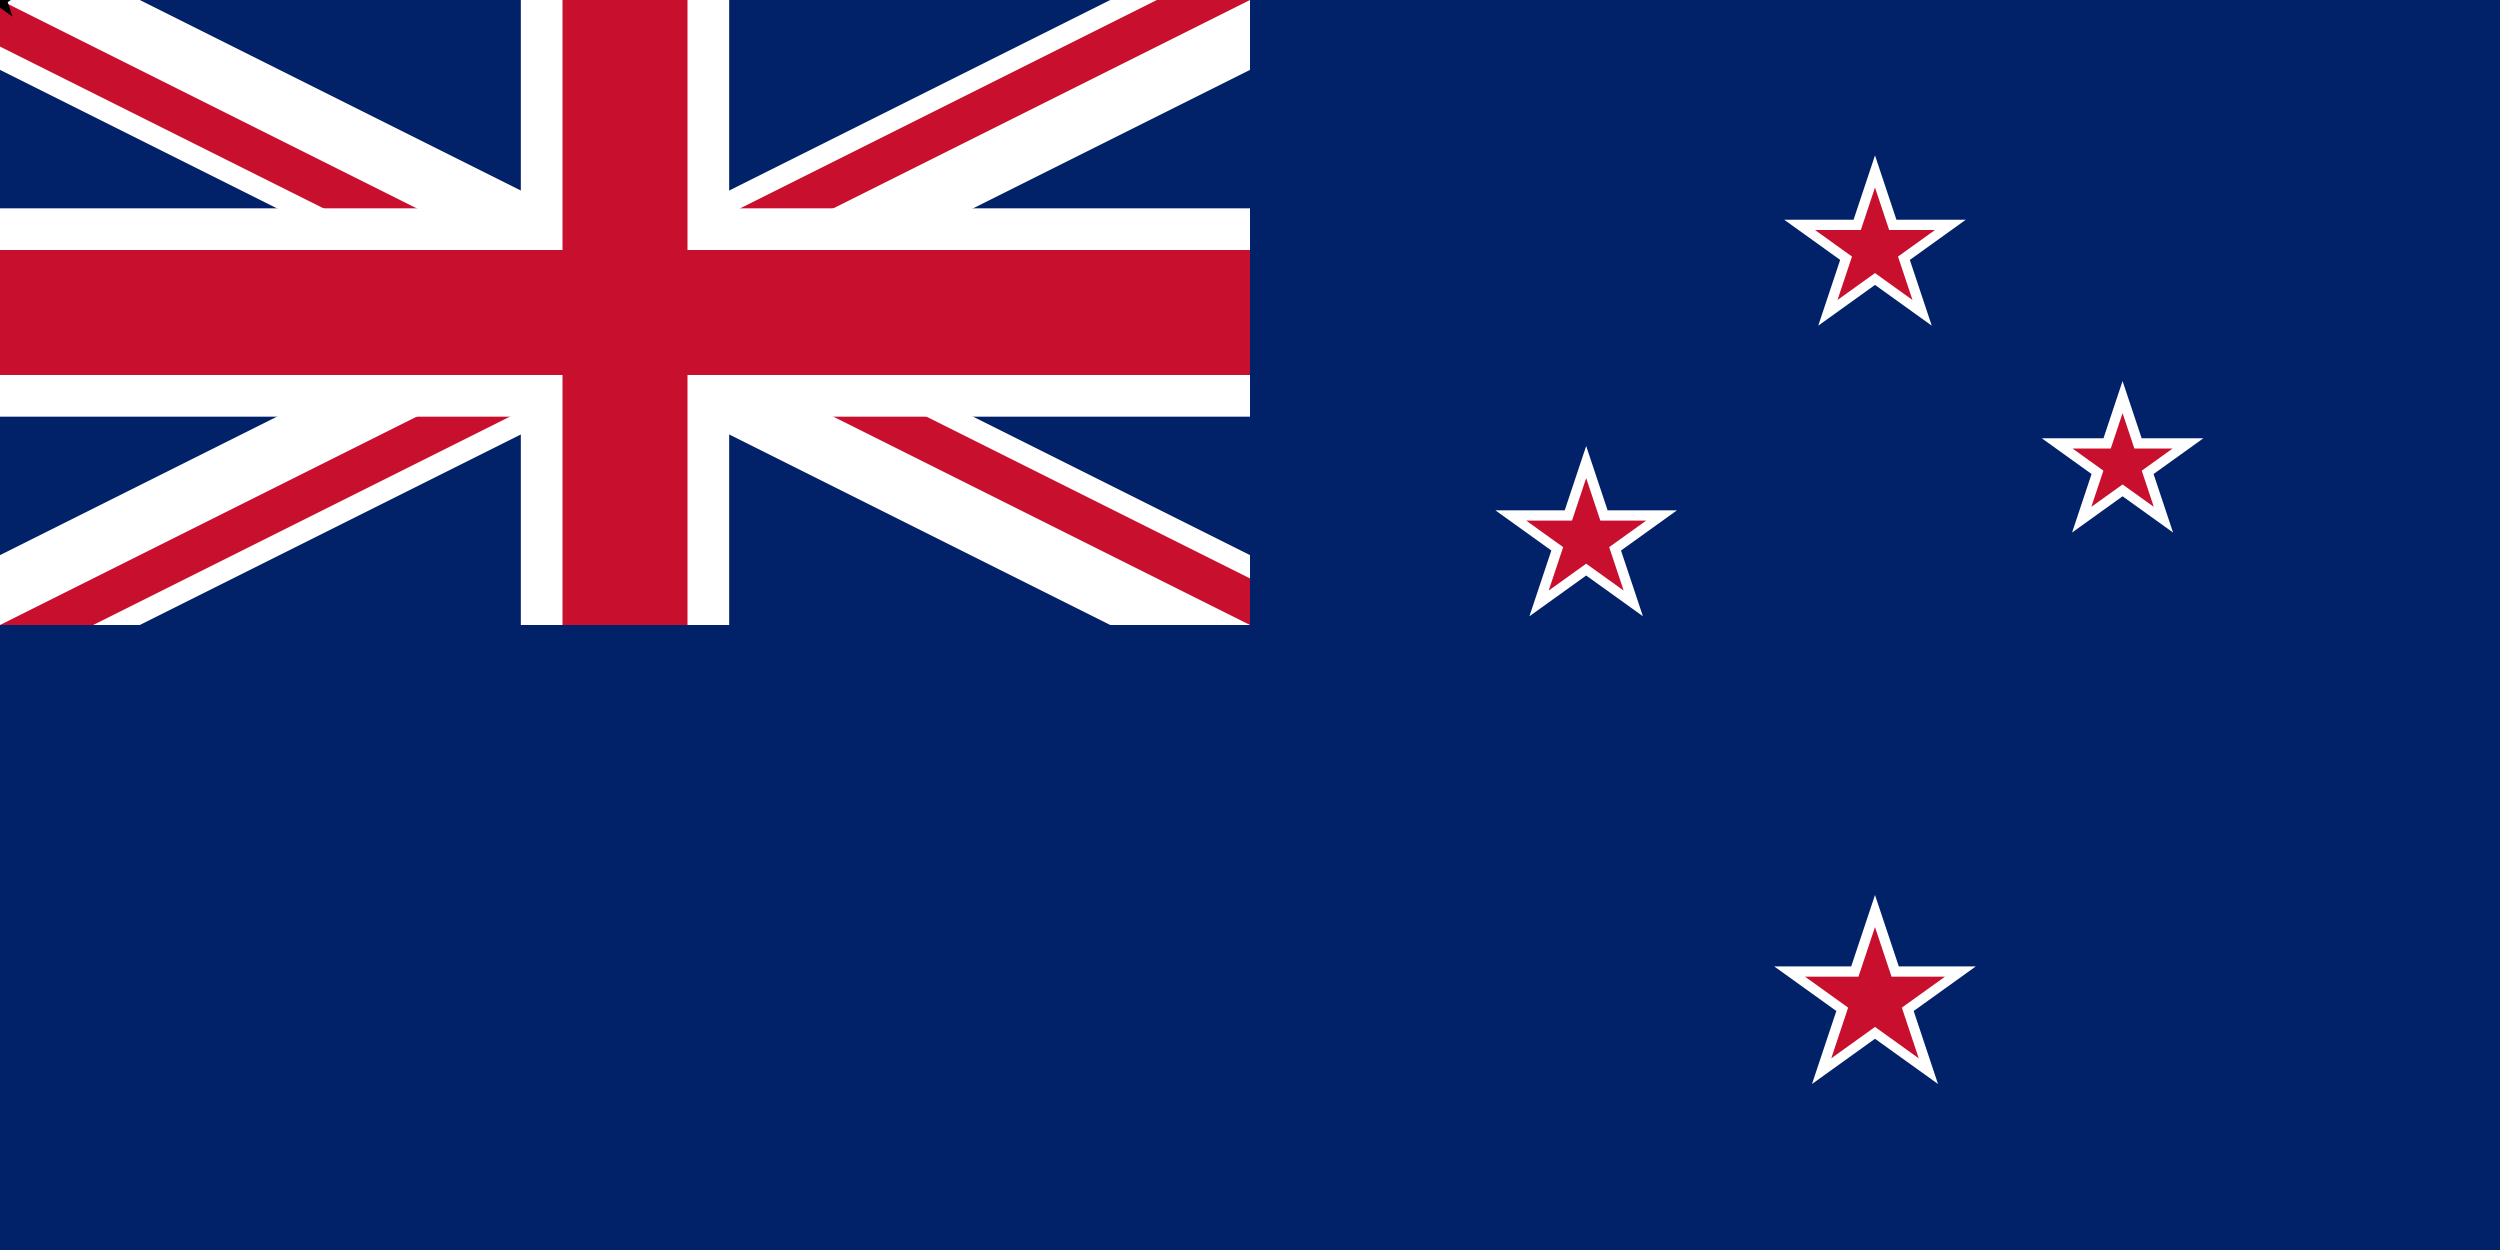
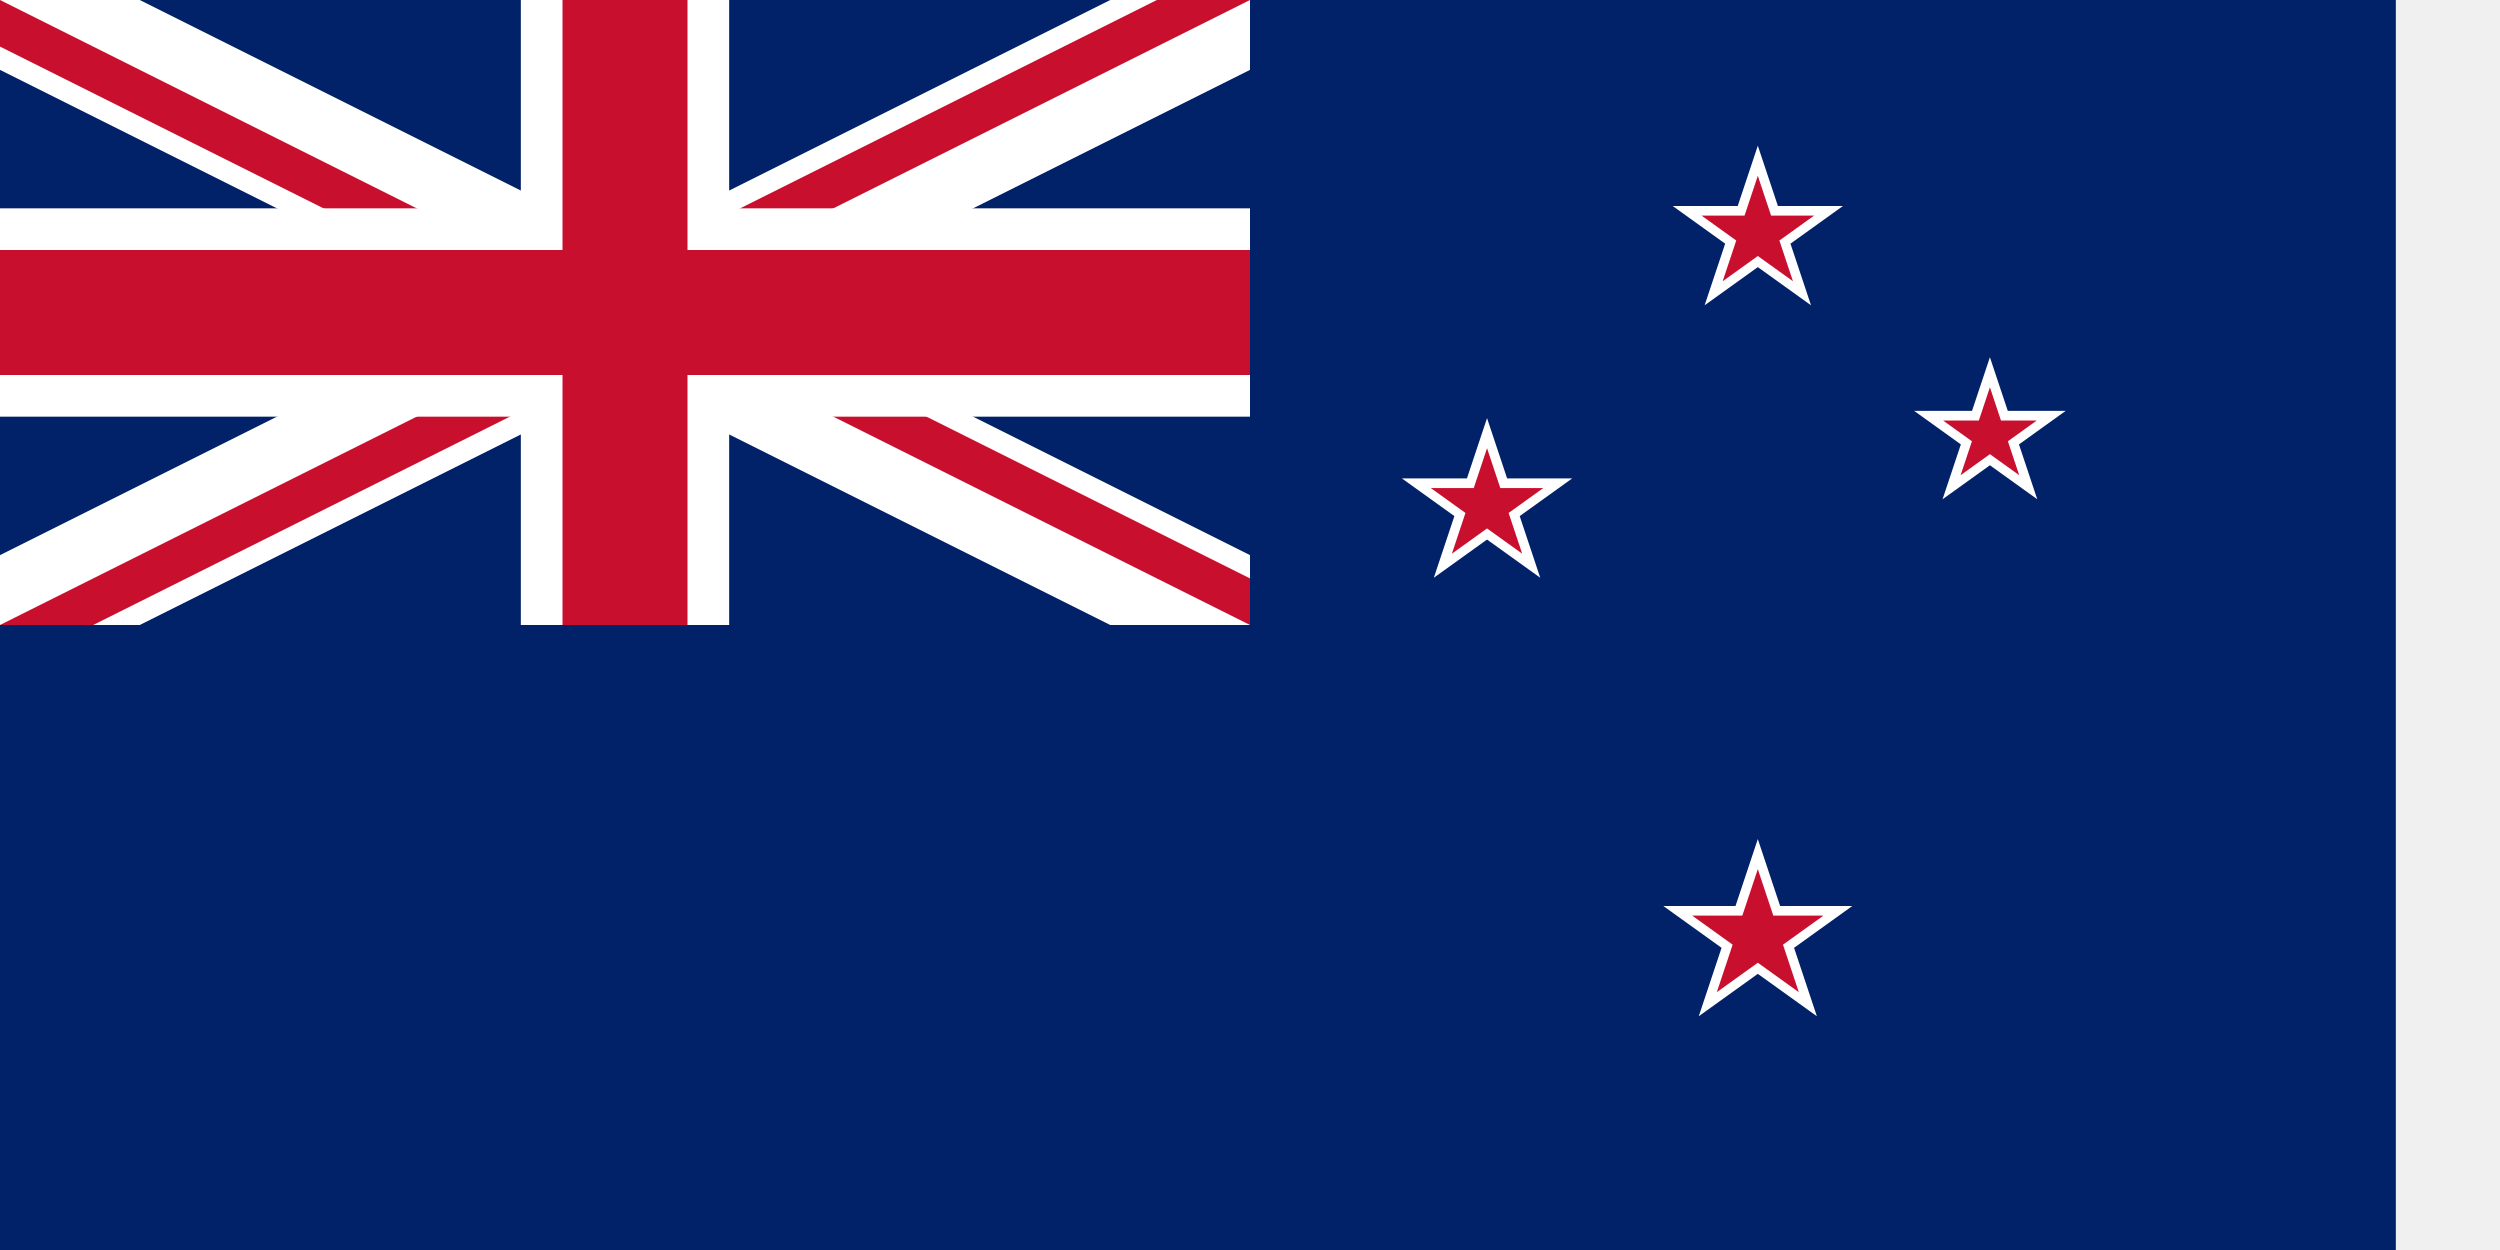
- <svg xmlns="http://www.w3.org/2000/svg" xmlns:xlink="http://www.w3.org/1999/xlink" width="600" height="300" viewBox="0 0 120 60">
-   <clipPath id="t">
-     <path d="M30,15 h30 v15 z v15 h-30 z h-30 v-15 z v-15 h30 z" />
+ <svg xmlns="http://www.w3.org/2000/svg" xmlns:xlink="http://www.w3.org/1999/xlink" width="1200" height="600" fill="#fff" viewBox="0 0 960 480">
+   <path id="S" d="M0-25L15,20L-24-8L24-8L-15,20" transform="scale(.04)" />
+   <clipPath id="b">
+     <path d="M0 0v30h60V0Z" />
  </clipPath>
-   <path id="s" d="M0-25L15,20L-24-8L24-8L-15,20" fill="#fedd00" transform="scale(.1)" />
-   <path d="M0,0 v31 h61 v-31z" fill="#012169" />
-   <path d="M0,0 L60,30 M60,0 L0,30" stroke="#fff" stroke-width="6" />
-   <path d="M0,0 L60,30 M60,0 L0,30" clip-path="url(#t)" stroke="#C8102E" stroke-width="4" />
-   <path d="M30,0 v30 M0,15 h60" stroke="#fff" stroke-width="10" />
-   <path d="M30,0 v30 M0,15 h60" stroke="#C8102E" stroke-width="6" />
-   <path d="M60,0h60V60H0V30H60z" fill="#012169" />
-   <path id="star5" d="M0-25L15,20L-24-8L24-8L-15,20" transform="scale(.04)" />
-   <g transform="scale(0.1)">
-     <use fill="#FFF" transform="matrix(45.4 0 0 45.4 900 120)" xlink:href="#star5" />
-     <use fill="#C8102E" transform="matrix(30 0 0 30 900 120)" xlink:href="#star5" />
+   <clipPath id="a">
+     <path d="M30 15h30v15Zv15H0ZH0V0ZV0h30Z" />
+   </clipPath>
+   <path fill="#012169" d="M0 0h920v480H0z" />
+   <g clip-path="url(#b)" transform="scale(8)">
+     <path stroke="#fff" stroke-width="6" d="m0 0 60 30m0-30L0 30" />
+     <path stroke="#C8102E" stroke-width="4" d="m0 0 60 30m0-30L0 30" clip-path="url(#a)" />
+     <path fill="#fff" d="M25 0v10H0v10h25v12h10V20h25V10H35V0z" />
+     <path fill="#C8102E" d="M27 0v12H0v6h27v12h6V18h27v-6H33V0z" />
+   </g>
+   <g transform="scale(.75)">
+     <use fill="#FFF" transform="matrix(45.4 0 0 45.4 900 120)" xlink:href="#S" />
+     <use fill="#C8102E" transform="matrix(30 0 0 30 900 120)" xlink:href="#S" />
    <g transform="rotate(82 900 240)">
-       <use fill="#FFF" transform="rotate(-82 519.0221 -457.6658) scale(40.4)" xlink:href="#star5" />
-       <use fill="#C8102E" transform="rotate(-82 519.0221 -457.6658) scale(25)" xlink:href="#star5" />
+       <use fill="#FFF" transform="rotate(-82 519.0221 -457.6658) scale(40.4)" xlink:href="#S" />
+       <use fill="#C8102E" transform="rotate(-82 519.0221 -457.6658) scale(25)" xlink:href="#S" />
    </g>
    <g transform="rotate(82 900 240)">
-       <use fill="#FFF" transform="rotate(-82 668.57 -327.6658) scale(45.4)" xlink:href="#star5" />
-       <use fill="#C8102E" transform="rotate(-82 668.57 -327.6658) scale(30)" xlink:href="#star5" />
+       <use fill="#FFF" transform="rotate(-82 668.57 -327.6658) scale(45.4)" xlink:href="#S" />
+       <use fill="#C8102E" transform="rotate(-82 668.57 -327.6658) scale(30)" xlink:href="#S" />
    </g>
    <g>
-       <use fill="#FFF" transform="matrix(50.4 0 0 50.4 900 480)" xlink:href="#star5" />
-       <use fill="#C8102E" transform="matrix(35 0 0 35 900 480)" xlink:href="#star5" />
+       <use fill="#FFF" transform="matrix(50.4 0 0 50.4 900 480)" xlink:href="#S" />
+       <use fill="#C8102E" transform="matrix(35 0 0 35 900 480)" xlink:href="#S" />
    </g>
  </g>
</svg>
